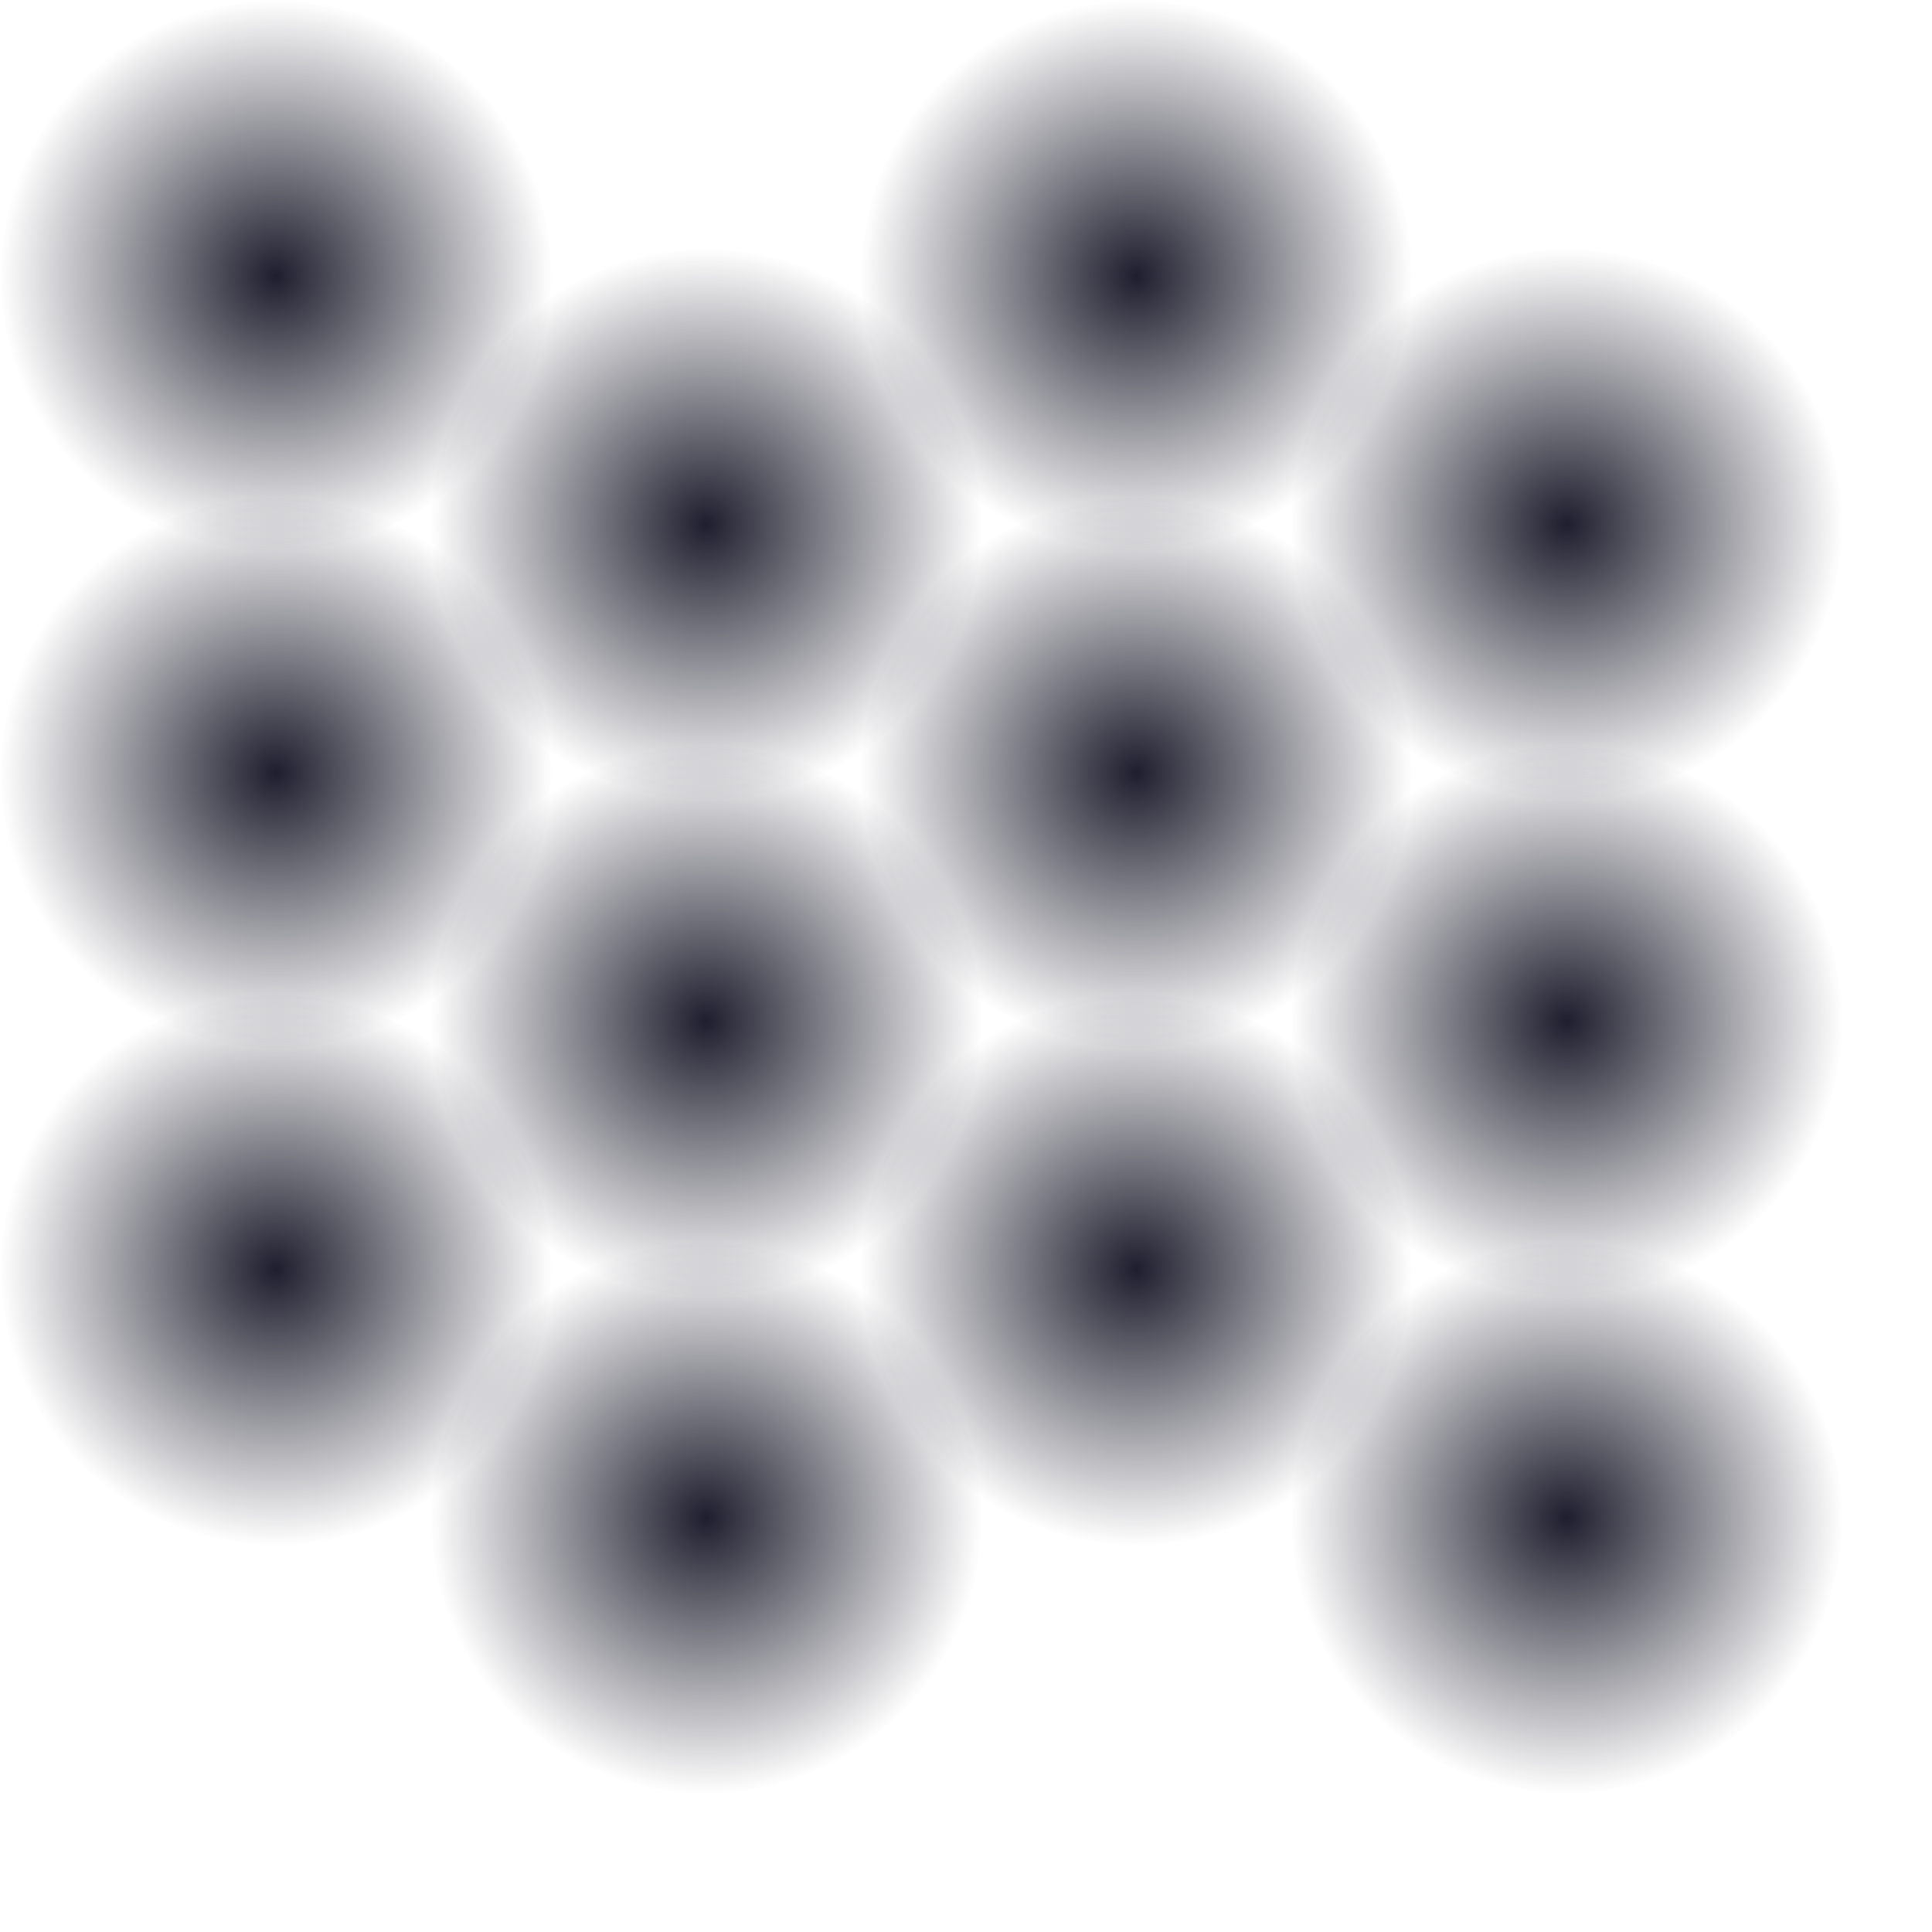
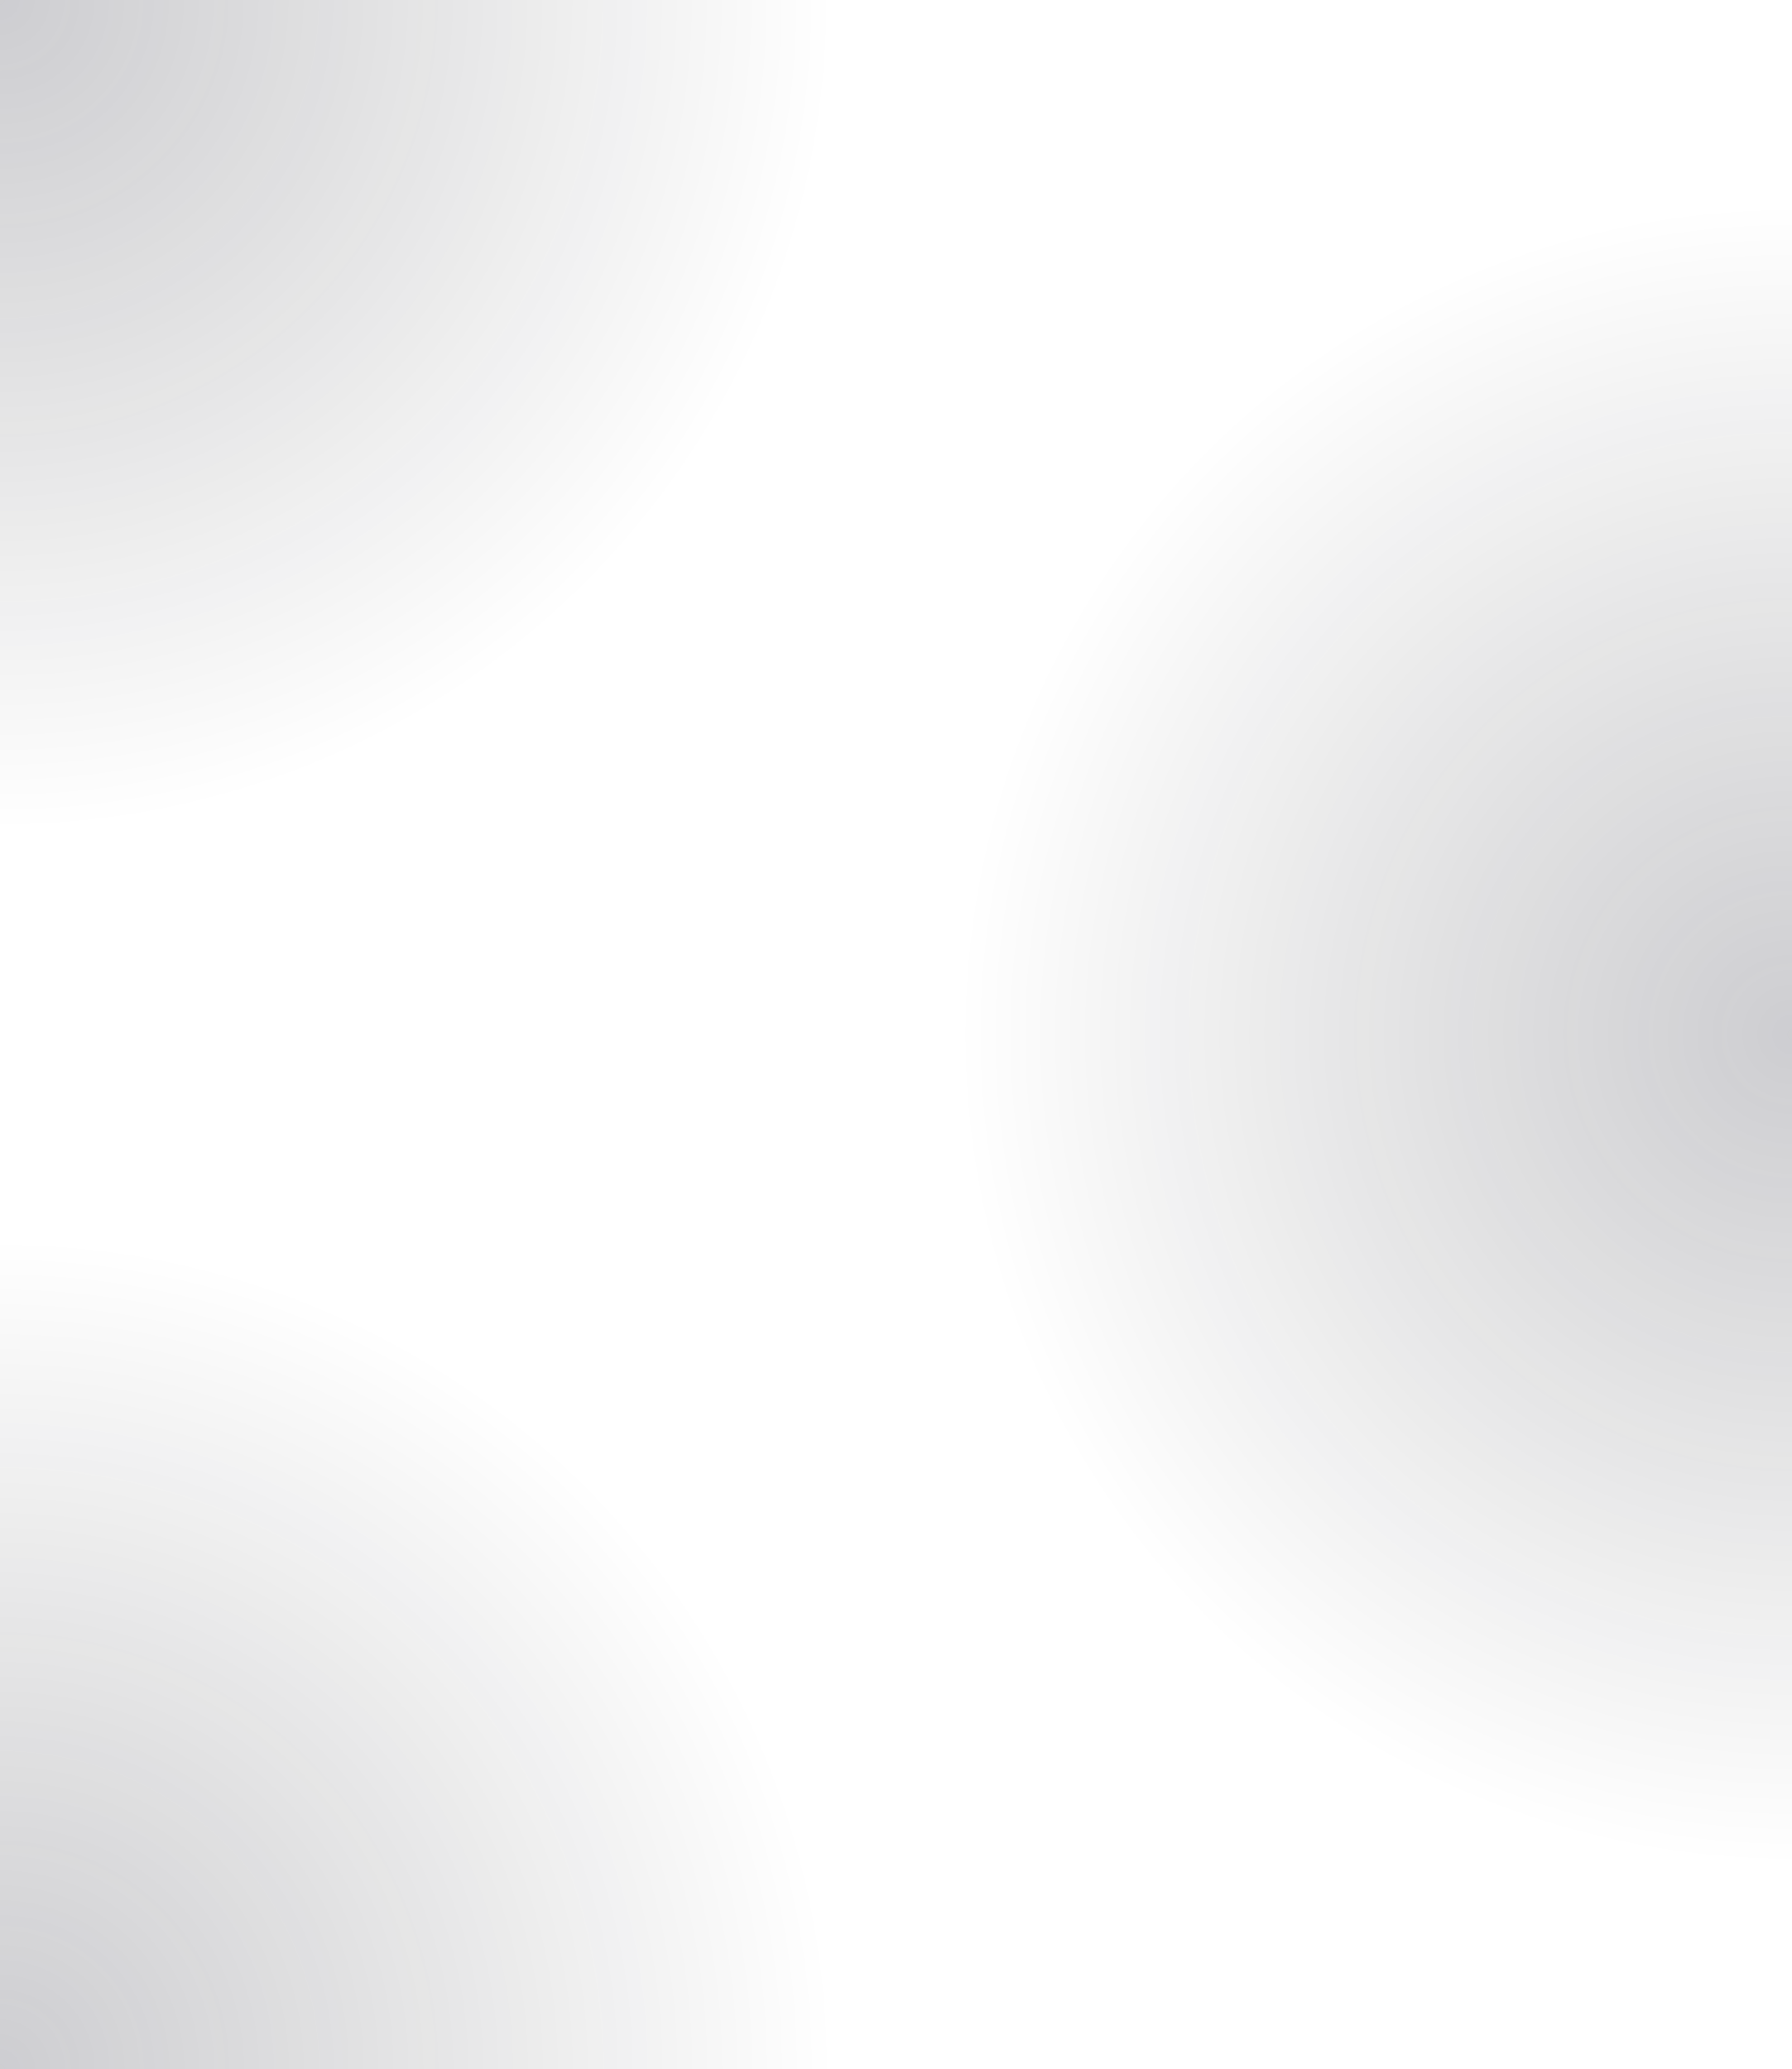
- <svg xmlns="http://www.w3.org/2000/svg" xmlns:xlink="http://www.w3.org/1999/xlink" width="175mm" height="175mm" viewBox="0 0 175 175" version="1.1" id="svg1">
+ <svg xmlns="http://www.w3.org/2000/svg" xmlns:xlink="http://www.w3.org/1999/xlink" width="25.98mm" height="30mm" viewBox="0 0 25.98 30" version="1.1" id="svg1">
  <defs id="defs1">
-     <radialGradient xlink:href="#linearGradient1" id="radialGradient2-1" cx="82.871" cy="99.059" fx="82.871" fy="99.059" r="25.864" gradientUnits="userSpaceOnUse" gradientTransform="matrix(0.9665819,0,0,0.9665819,-114.2401,-86.5508)" />
-     <linearGradient id="linearGradient1">
-       <stop style="stop-color:#1e1e2e;stop-opacity:1;" offset="0" id="stop1" />
-       <stop style="stop-color:#1e1e2e;stop-opacity:0;" offset="1" id="stop2" />
+     <linearGradient id="linearGradient46">
+       <stop style="stop-color:#1e1e2e;stop-opacity:0.73;" offset="0" id="stop47" />
+       <stop style="stop-color:#000000;stop-opacity:0;" offset="1" id="stop49" />
    </linearGradient>
-     <radialGradient xlink:href="#linearGradient1" id="radialGradient2-1-3" cx="82.871" cy="99.059" fx="82.871" fy="99.059" r="25.864" gradientUnits="userSpaceOnUse" gradientTransform="matrix(0.9665819,0,0,0.9665819,-153.1803,-63.99732)" />
-     <radialGradient xlink:href="#linearGradient1" id="radialGradient2-1-8" cx="82.871" cy="99.059" fx="82.871" fy="99.059" r="25.864" gradientUnits="userSpaceOnUse" gradientTransform="matrix(0.9665815,0,0,0.9665808,-153.242,-108.9972)" />
-     <radialGradient xlink:href="#linearGradient1" id="radialGradient2-1-3-3" cx="82.871" cy="99.059" fx="82.871" fy="99.059" r="25.864" gradientUnits="userSpaceOnUse" gradientTransform="matrix(0.9665815,0,0,0.9665808,-192.1822,-86.44371)" />
-     <radialGradient xlink:href="#linearGradient1" id="radialGradient2-1-3-2" cx="82.871" cy="99.059" fx="82.871" fy="99.059" r="25.864" gradientUnits="userSpaceOnUse" gradientTransform="matrix(0.9665819,0,0,0.9665819,-231.1843,-108.8903)" />
-     <radialGradient xlink:href="#linearGradient1" id="radialGradient2-1-4" cx="82.871" cy="99.059" fx="82.871" fy="99.059" r="25.864" gradientUnits="userSpaceOnUse" gradientTransform="matrix(0.9665819,0,0,0.9665819,-192.2441,-131.4438)" />
-     <radialGradient xlink:href="#linearGradient1" id="radialGradient2-1-3-5" cx="82.871" cy="99.059" fx="82.871" fy="99.059" r="25.864" gradientUnits="userSpaceOnUse" gradientTransform="matrix(0.9665819,0,0,0.9665819,-153.1185,-18.99734)" />
-     <radialGradient xlink:href="#linearGradient1" id="radialGradient2-1-8-3" cx="82.871" cy="99.059" fx="82.871" fy="99.059" r="25.864" gradientUnits="userSpaceOnUse" gradientTransform="matrix(0.9665815,0,0,0.9665808,-128.425,-242.3325)" />
-     <radialGradient xlink:href="#linearGradient1" id="radialGradient2-1-9" cx="82.871" cy="99.059" fx="82.871" fy="99.059" r="25.864" gradientUnits="userSpaceOnUse" gradientTransform="matrix(0.9665819,0,0,0.9665819,-89.42314,-219.8862)" />
-     <radialGradient xlink:href="#linearGradient1" id="radialGradient2-1-3-1" cx="82.871" cy="99.059" fx="82.871" fy="99.059" r="25.864" gradientUnits="userSpaceOnUse" gradientTransform="matrix(0.9665819,0,0,0.9665819,-192.0588,3.556141)" />
-     <radialGradient xlink:href="#linearGradient1" id="radialGradient2-1-3-3-2" cx="82.871" cy="99.059" fx="82.871" fy="99.059" r="25.864" gradientUnits="userSpaceOnUse" gradientTransform="matrix(0.9665815,0,0,0.9665808,-231.0607,-18.89022)" />
-     <radialGradient xlink:href="#linearGradient1" id="radialGradient2-1-3-2-9" cx="82.871" cy="99.059" fx="82.871" fy="99.059" r="25.864" gradientUnits="userSpaceOnUse" gradientTransform="matrix(0.9665819,0,0,0.9665819,-270.0627,-41.33683)" />
+     <linearGradient id="linearGradient45">
+       <stop style="stop-color:#1e1e2e;stop-opacity:0.73;" offset="0" id="stop45" />
+       <stop style="stop-color:#000000;stop-opacity:0;" offset="1" id="stop46" />
+     </linearGradient>
+     <linearGradient id="linearGradient41">
+       <stop style="stop-color:#1e1e2e;stop-opacity:0.73;" offset="0" id="stop42" />
+       <stop style="stop-color:#000000;stop-opacity:0;" offset="1" id="stop43" />
+     </linearGradient>
+     <radialGradient xlink:href="#linearGradient41" id="radialGradient45" cx="-3.5527137e-15" cy="1.7763568e-15" fx="-3.5527137e-15" fy="1.7763568e-15" r="12.066" gradientTransform="scale(1,1.001199)" gradientUnits="userSpaceOnUse" />
+     <radialGradient xlink:href="#linearGradient45" id="radialGradient46" cx="-0.01" cy="-30" fx="-0.01" fy="-30" r="12.066" gradientTransform="matrix(1,0,0,1.001199,0,0.03598307)" gradientUnits="userSpaceOnUse" />
+     <radialGradient xlink:href="#linearGradient46" id="radialGradient48" cx="25.976" cy="-15.063" fx="25.976" fy="-15.063" r="12.066" gradientTransform="matrix(1,0,0,1.001199,0,0.01806689)" gradientUnits="userSpaceOnUse" />
  </defs>
  <g id="layer1">
-     <circle style="fill:url(#radialGradient2-1);stroke-width:0.256;stroke-dasharray:none" id="path1-5" cx="-34.138" cy="9.198" r="25" transform="rotate(-119.9214)" />
-     <circle style="fill:url(#radialGradient2-1-3);stroke-width:0.256;stroke-dasharray:none" id="path1-5-0" cx="-73.078" cy="31.751" r="25" transform="rotate(-119.9214)" />
-     <ellipse style="fill:url(#radialGradient2-1-8);stroke-width:0.256;stroke-dasharray:none" id="path1-5-2" cx="-73.14" cy="-13.249" transform="matrix(-0.4988102,-0.8667113,0.8667106,-0.4988113,0,0)" rx="25" ry="25" />
-     <circle style="fill:url(#radialGradient2-1-3-5);stroke-width:0.256;stroke-dasharray:none" id="path1-5-0-7" cx="-73.016" cy="76.751" r="25" transform="rotate(-119.9214)" />
-     <ellipse style="fill:url(#radialGradient2-1-3-3);stroke-width:0.256;stroke-dasharray:none" id="path1-5-0-6" cx="-112.08" cy="9.304" transform="matrix(-0.4988102,-0.8667113,0.8667106,-0.4988113,0,0)" rx="25" ry="25" />
-     <circle style="fill:url(#radialGradient2-1-4);stroke-width:0.256;stroke-dasharray:none" id="path1-5-8" cx="-112.142" cy="-35.695" r="25" transform="rotate(-119.9214)" />
-     <circle style="fill:url(#radialGradient2-1-3-2);stroke-width:0.256;stroke-dasharray:none" id="path1-5-0-3" cx="-151.082" cy="-13.142" r="25" transform="rotate(-119.9214)" />
-     <circle style="fill:url(#radialGradient2-1-9);stroke-width:0.256;stroke-dasharray:none" id="path1-5-4" cx="-9.321" cy="-124.138" r="25" transform="matrix(0.4988107,-0.8667109,-0.8667109,-0.4988107,0,0)" />
-     <ellipse style="fill:url(#radialGradient2-1-8-3);stroke-width:0.256;stroke-dasharray:none" id="path1-5-2-2" cx="-48.323" cy="-146.584" transform="matrix(0.4988102,-0.8667113,-0.8667106,-0.4988113,0,0)" rx="25" ry="25" />
-     <circle style="fill:url(#radialGradient2-1-3-1);stroke-width:0.256;stroke-dasharray:none" id="path1-5-0-62" cx="-111.957" cy="99.304" r="25" transform="rotate(-119.9214)" />
-     <ellipse style="fill:url(#radialGradient2-1-3-3-2);stroke-width:0.256;stroke-dasharray:none" id="path1-5-0-6-0" cx="-150.959" cy="76.858" transform="matrix(-0.4988102,-0.8667113,0.8667106,-0.4988113,0,0)" rx="25" ry="25" />
-     <circle style="fill:url(#radialGradient2-1-3-2-9);stroke-width:0.256;stroke-dasharray:none" id="path1-5-0-3-1" cx="-189.961" cy="54.411" r="25" transform="rotate(-119.9214)" />
+     <ellipse style="fill:url(#radialGradient45);fill-opacity:0.3;stroke:none;stroke-width:0.885;stroke-dasharray:none;stroke-opacity:1" id="path1-5-6-7-63-8" cx="-3.0761634e-15" cy="1.7837959e-15" transform="matrix(-0.5020928,0.8648137,-0.8658612,-0.5002844,0,0)" rx="12.066" ry="12.08" />
+     <ellipse style="fill:url(#radialGradient48);fill-opacity:0.3;stroke:none;stroke-width:0.885;stroke-dasharray:none;stroke-opacity:1" id="path1-5-6-7-63-8-6" cx="25.976" cy="-15.063" transform="matrix(-0.5020928,0.8648137,-0.8658612,-0.5002844,0,0)" rx="12.066" ry="12.08" />
+     <ellipse style="fill:url(#radialGradient46);fill-opacity:0.3;stroke:none;stroke-width:0.885;stroke-dasharray:none;stroke-opacity:1" id="path1-5-6-7-63-8-6-2" cx="-0.01" cy="-30" transform="matrix(-0.5020928,0.8648137,-0.8658612,-0.5002844,0,0)" rx="12.066" ry="12.08" />
  </g>
</svg>
